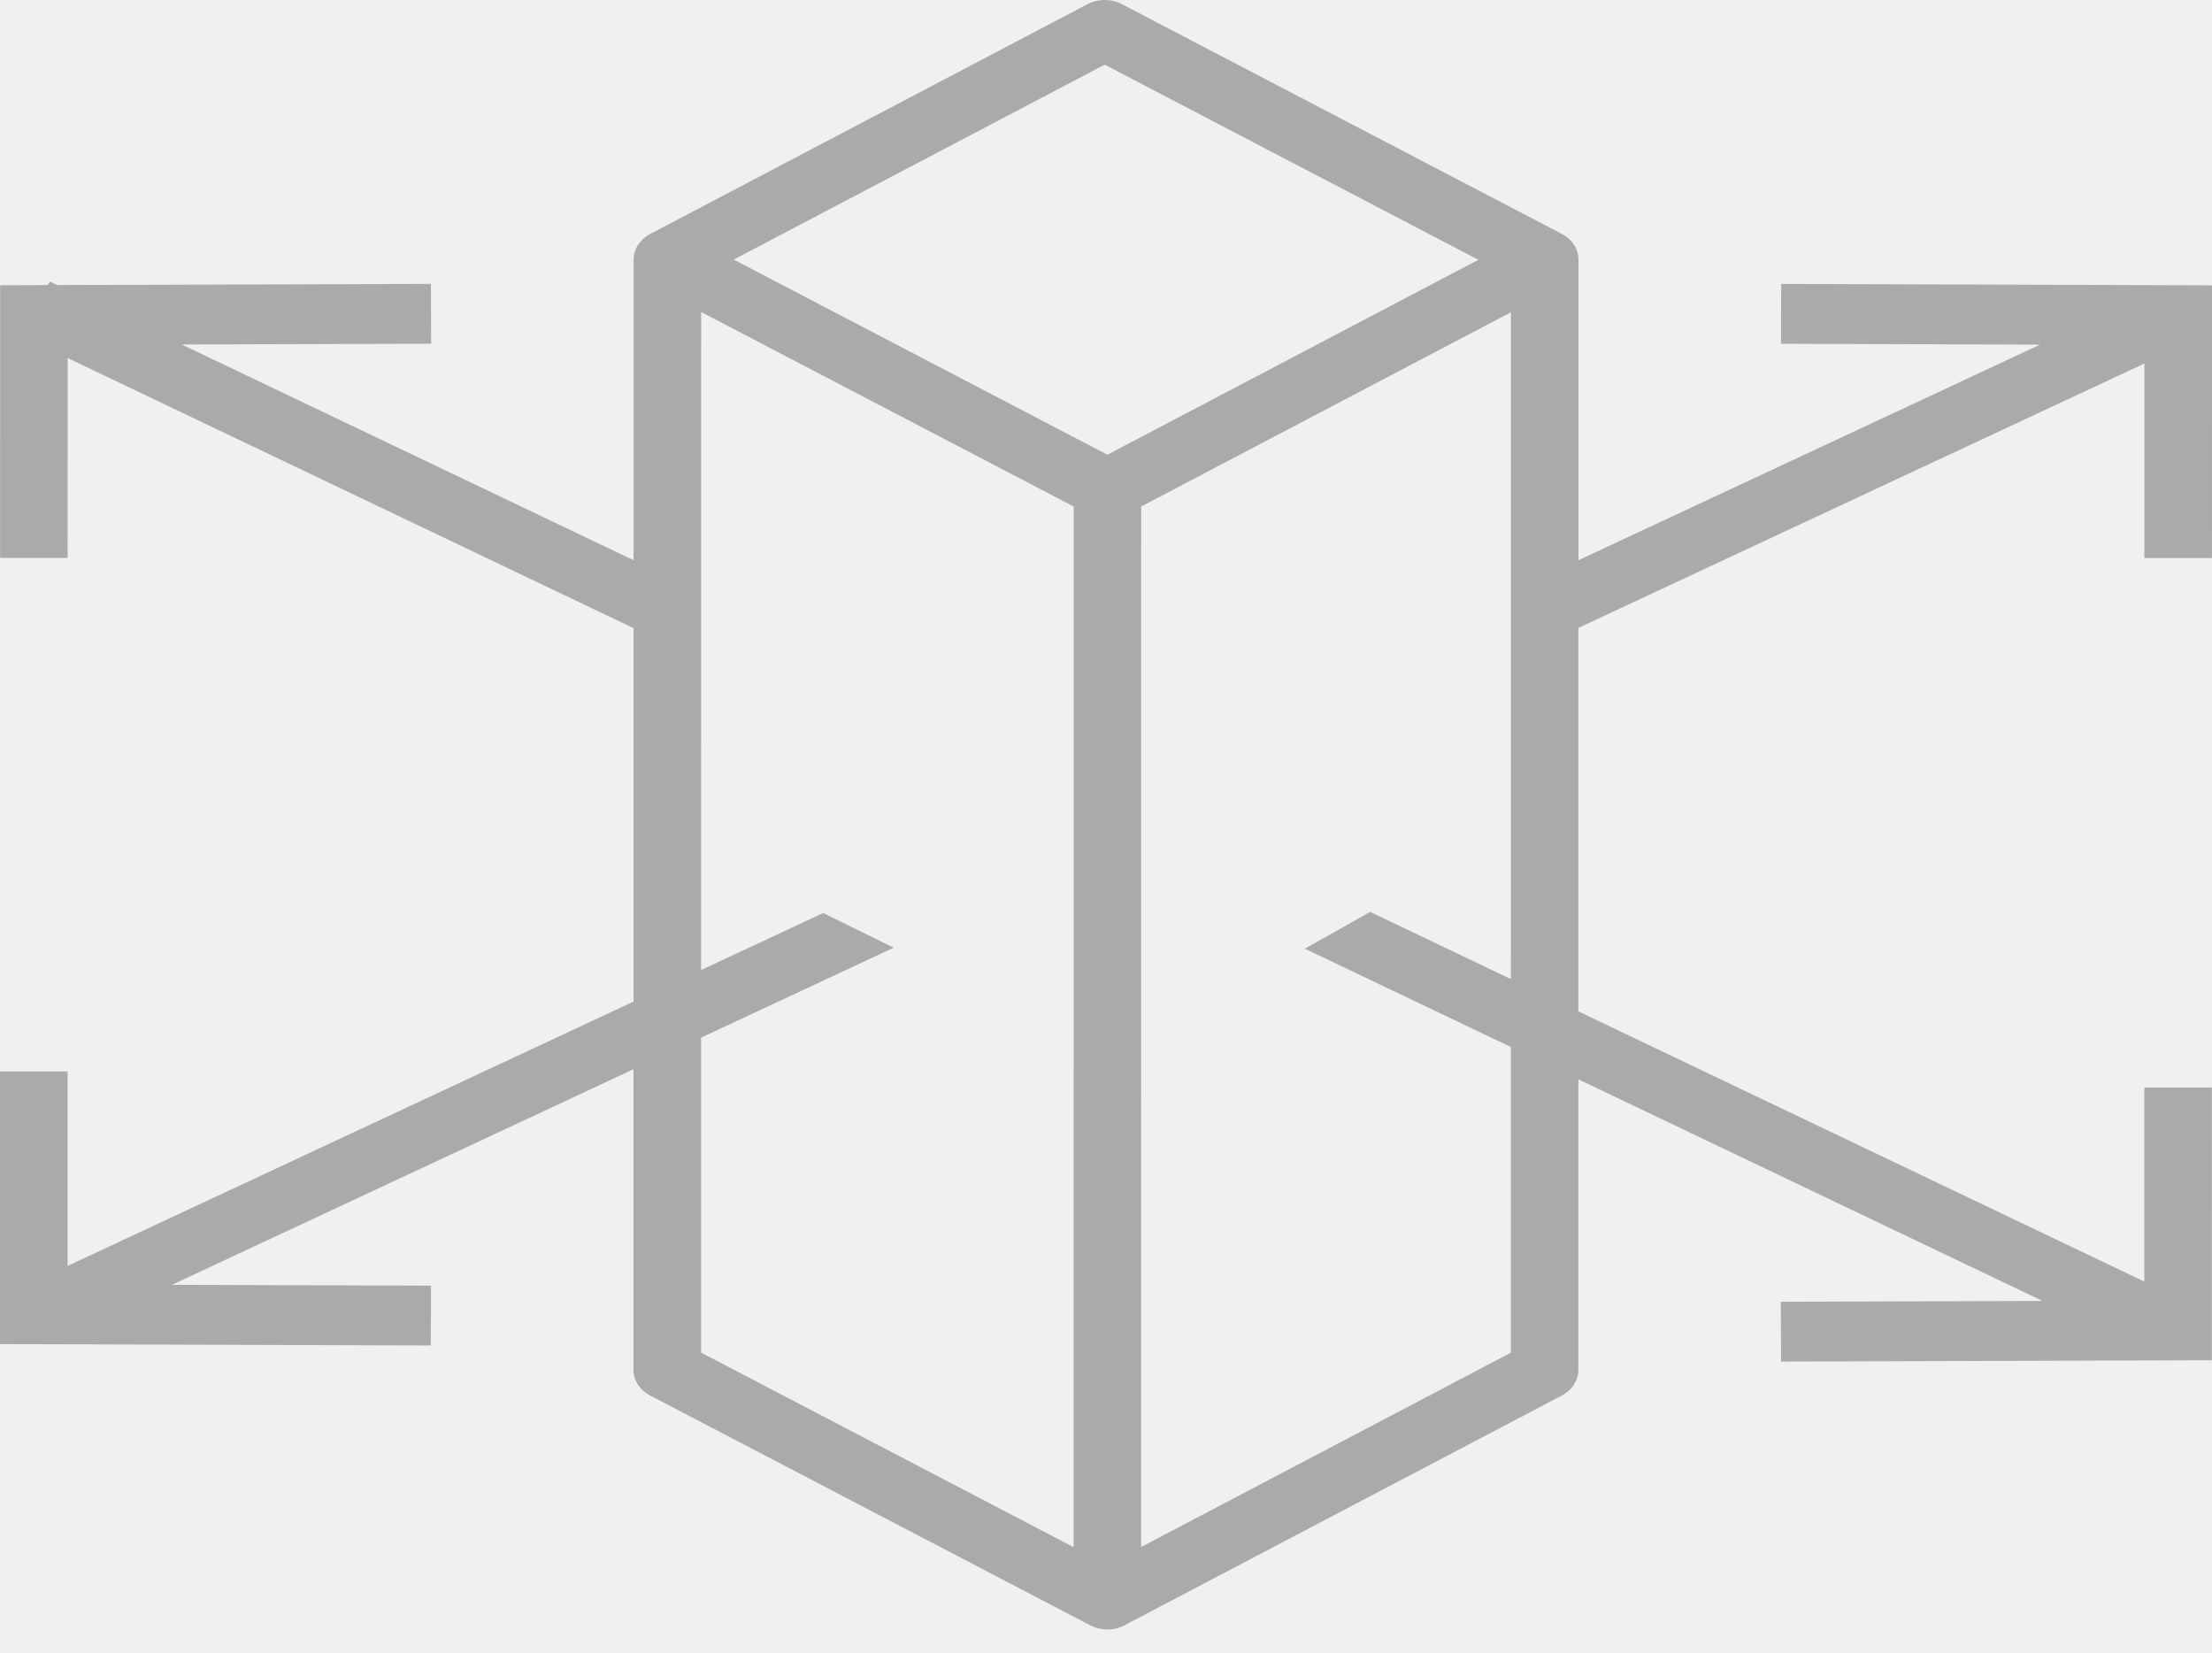
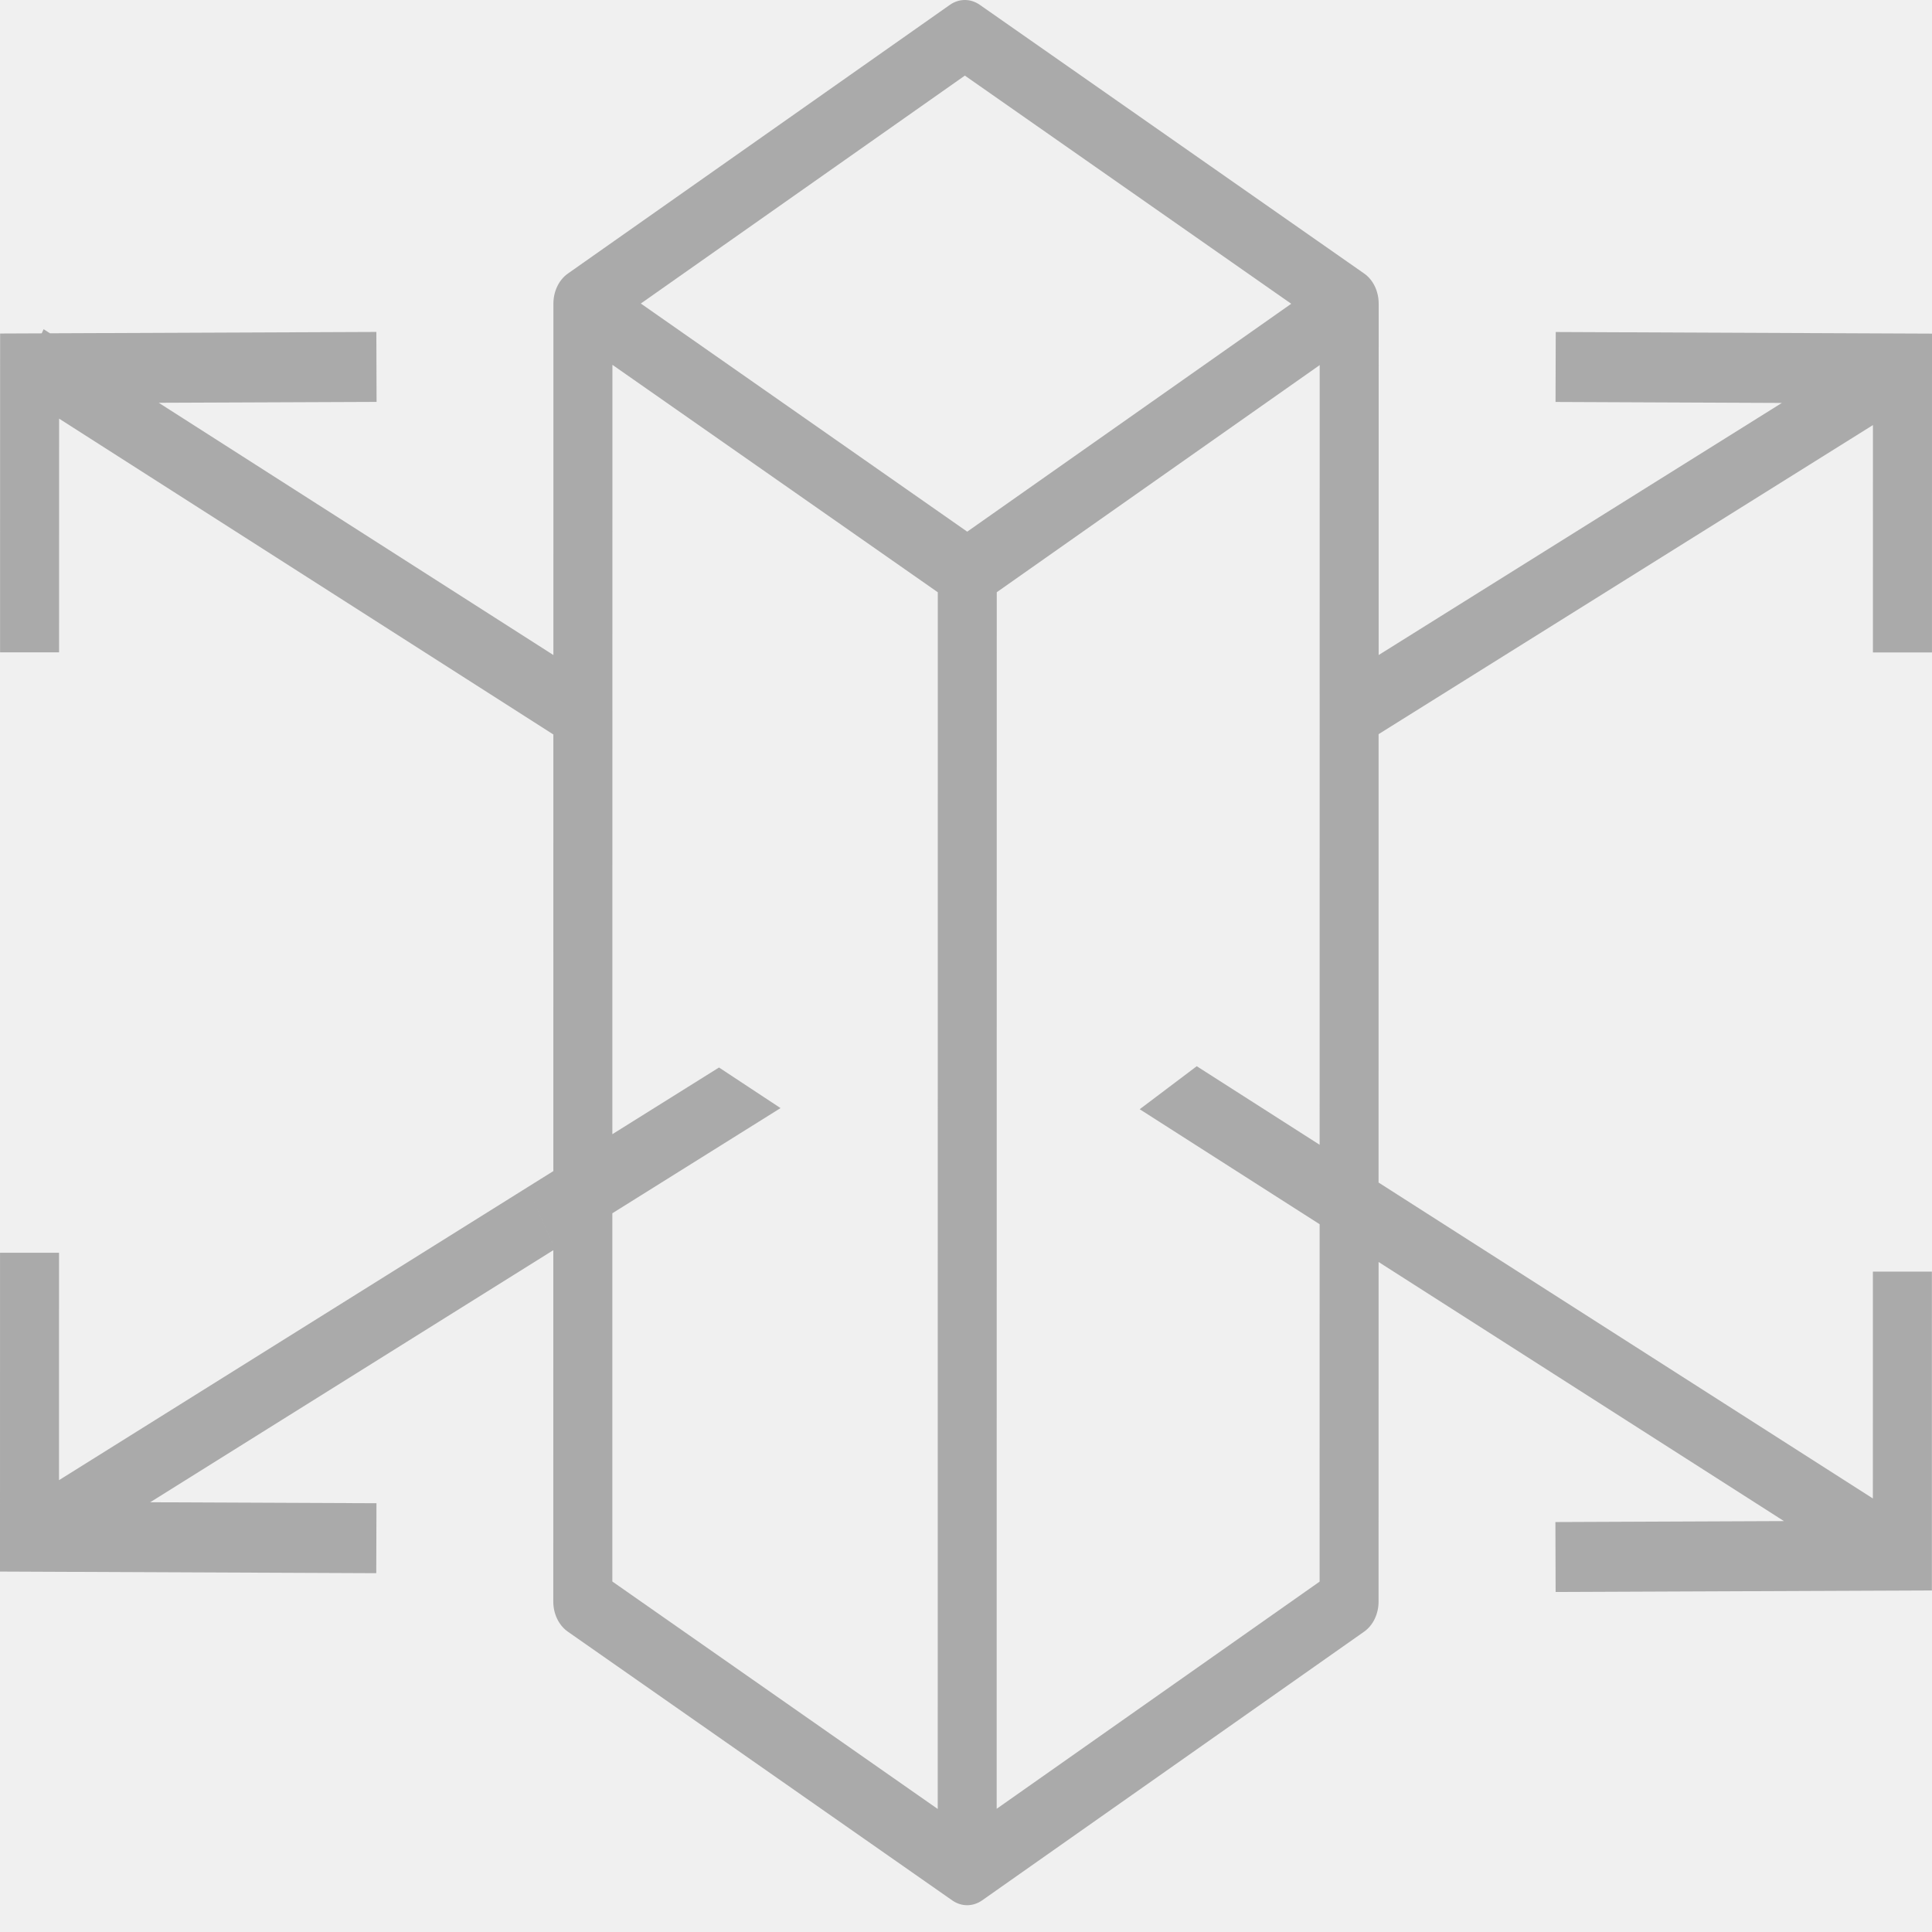
- <svg xmlns="http://www.w3.org/2000/svg" width="162" height="121" viewBox="0 0 162 121" fill="none">
+ <svg xmlns="http://www.w3.org/2000/svg" width="162" height="162" viewBox="0 0 162 162" fill="none">
  <g clip-path="url(#clip0_0_292)">
-     <path d="M161.998 40.859L162 20.895L130.45 20.793L130.433 25.175L149.409 25.236L115.602 41.024L115.604 19.019C115.604 19.017 115.604 19.017 115.604 19.015C115.602 18.241 115.142 17.525 114.389 17.132L82.159 0.303C81.381 -0.103 80.416 -0.101 79.641 0.307L47.615 17.134C46.865 17.529 46.404 18.243 46.404 19.017L46.402 41.024L13.31 25.226L31.576 25.171L31.558 20.789L4.191 20.874L3.656 20.619L3.498 20.878L0.009 20.889L0.006 40.856H4.954L4.956 26.219L46.4 46L46.398 73.344L44.228 74.358L46.398 77.998V77.999L44.228 74.358L4.948 92.702L4.95 78.459H0.002L0 98.426L31.55 98.528L31.567 94.146L12.594 94.085L46.396 78.298L46.393 100.302C46.393 101.078 46.856 101.794 47.611 102.189L79.841 119.017C80.228 119.221 80.663 119.322 81.097 119.322C81.534 119.322 81.972 119.219 82.359 119.016L114.382 102.191C115.133 101.796 115.594 101.082 115.594 100.308L115.596 79.038L149.586 95.265L130.422 95.325L130.44 99.706L161.989 99.608L161.992 79.641H157.044L157.041 93.847L117.783 75.107L115.594 74.061L115.596 45.98L157.048 26.621L157.046 40.863H161.998V40.859ZM80.905 4.735L108.27 19.025L81.102 33.298L53.734 19.009L80.905 4.735ZM51.346 75.986L65.449 69.399L60.289 66.857L51.347 71.034L51.352 22.849L78.635 37.093L78.629 113.295L51.346 99.049V75.986ZM110.652 76.672L110.65 99.056L83.572 113.284L83.579 37.091L110.657 22.866L110.652 71.697L100.348 66.777L95.565 69.471L110.652 76.672Z" fill="#AAAAAA" />
+     <path d="M161.998 54.705L162 27.975L130.45 27.839L130.433 33.705L149.409 33.787L115.602 54.925L115.604 25.464C115.604 25.461 115.604 25.461 115.604 25.458C115.602 24.422 115.142 23.463 114.389 22.937L82.159 0.406C81.381 -0.138 80.416 -0.135 79.641 0.411L47.615 22.94C46.865 23.468 46.404 24.425 46.404 25.461L46.402 54.925L13.31 33.774L31.576 33.7L31.558 27.834L4.191 27.947L3.656 27.605L3.498 27.952L0.009 27.967L0.006 54.7H4.954L4.956 35.103L46.4 61.587L46.398 98.197L44.228 99.553L46.398 104.427V104.429L44.228 99.553L4.948 124.113L4.95 105.045H0.002L0 131.777L31.55 131.913L31.567 126.047L12.594 125.965L46.396 104.829L46.393 134.288C46.393 135.327 46.856 136.286 47.611 136.815L79.841 159.346C80.228 159.618 80.663 159.754 81.097 159.754C81.534 159.754 81.972 159.615 82.359 159.343L114.382 136.817C115.133 136.289 115.594 135.332 115.594 134.296L115.596 105.819L149.586 127.545L130.422 127.625L130.44 133.49L161.989 133.36L161.991 106.627H157.044L157.041 125.647L117.783 100.556L115.594 99.156L115.596 61.56L157.048 35.642L157.046 54.709H161.998V54.705ZM80.905 6.339L108.27 25.471L81.102 44.58L53.734 25.451L80.905 6.339ZM51.346 101.734L65.449 92.915L60.289 89.511L51.347 95.103L51.352 30.591L78.635 49.662L78.629 151.684L51.346 132.611V101.734ZM110.652 102.652L110.65 132.621L83.572 151.669L83.579 49.659L110.657 30.614L110.652 95.99L100.348 89.403L95.565 93.01L110.652 102.652Z" fill="#AAAAAA" />
  </g>
  <defs>
    <clipPath id="clip0_0_292">
-       <rect width="162" height="121" fill="white" />
+       <rect width="162" height="162" fill="white" />
    </clipPath>
  </defs>
</svg>
